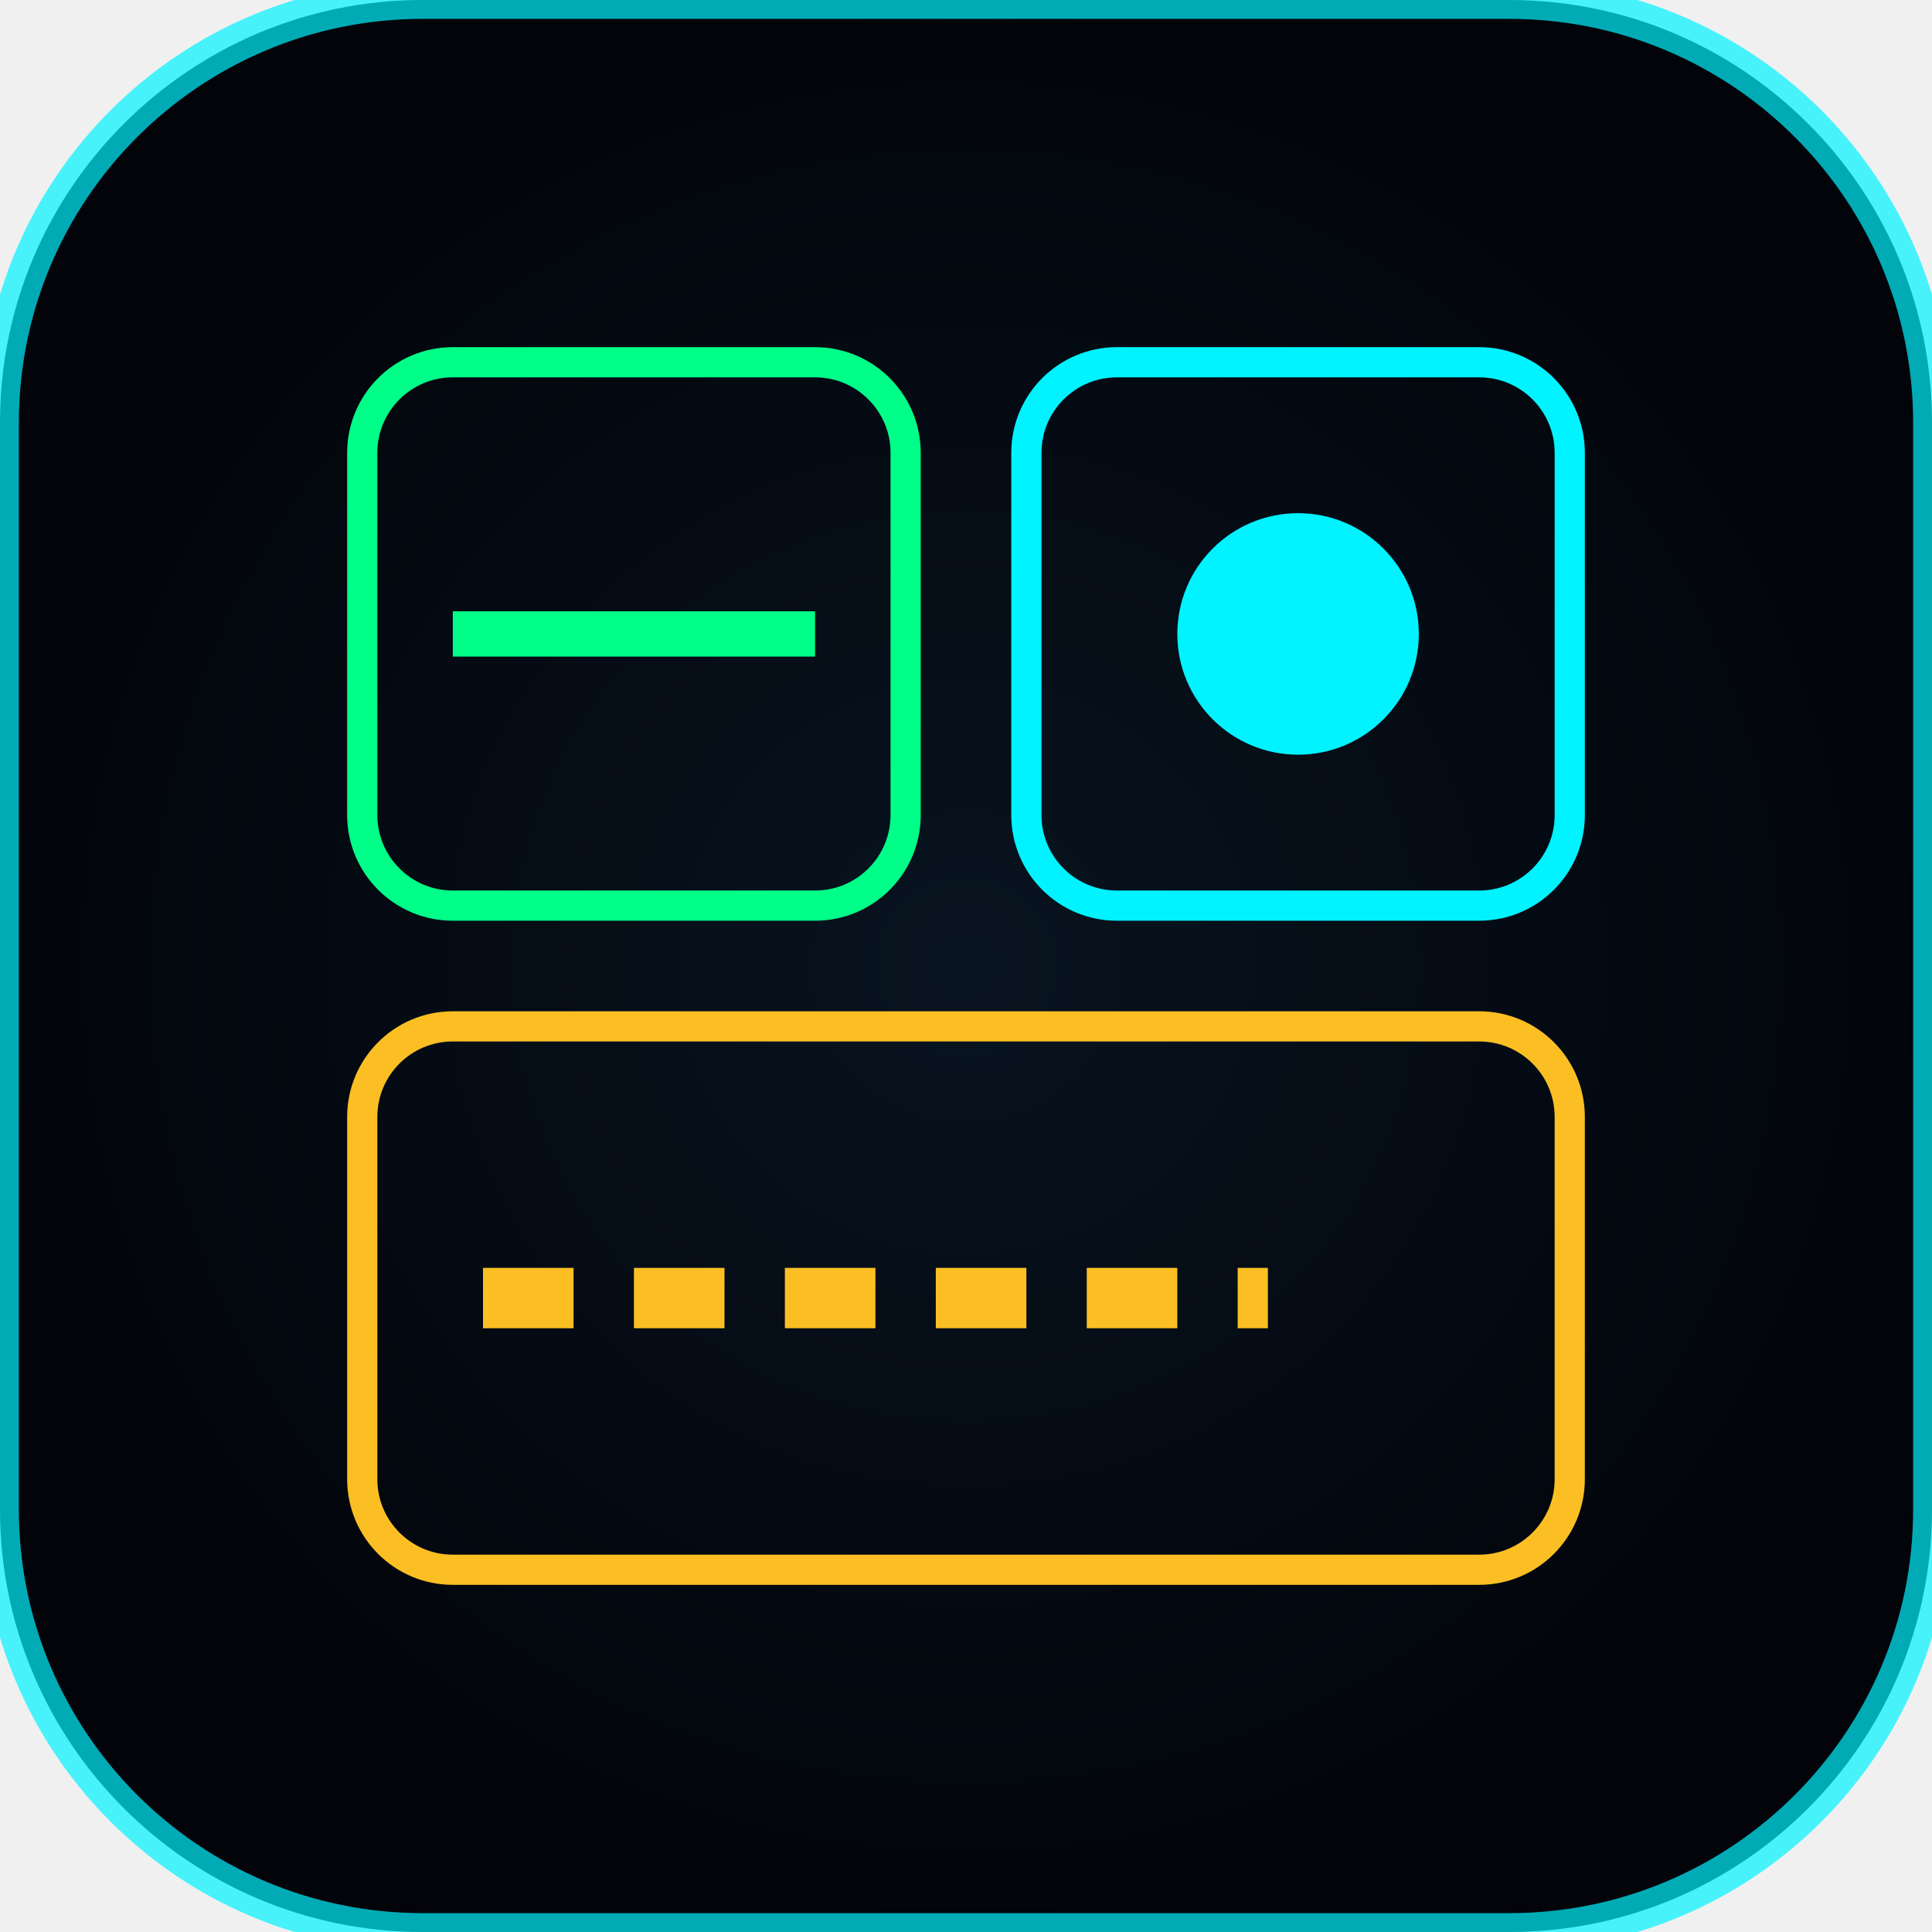
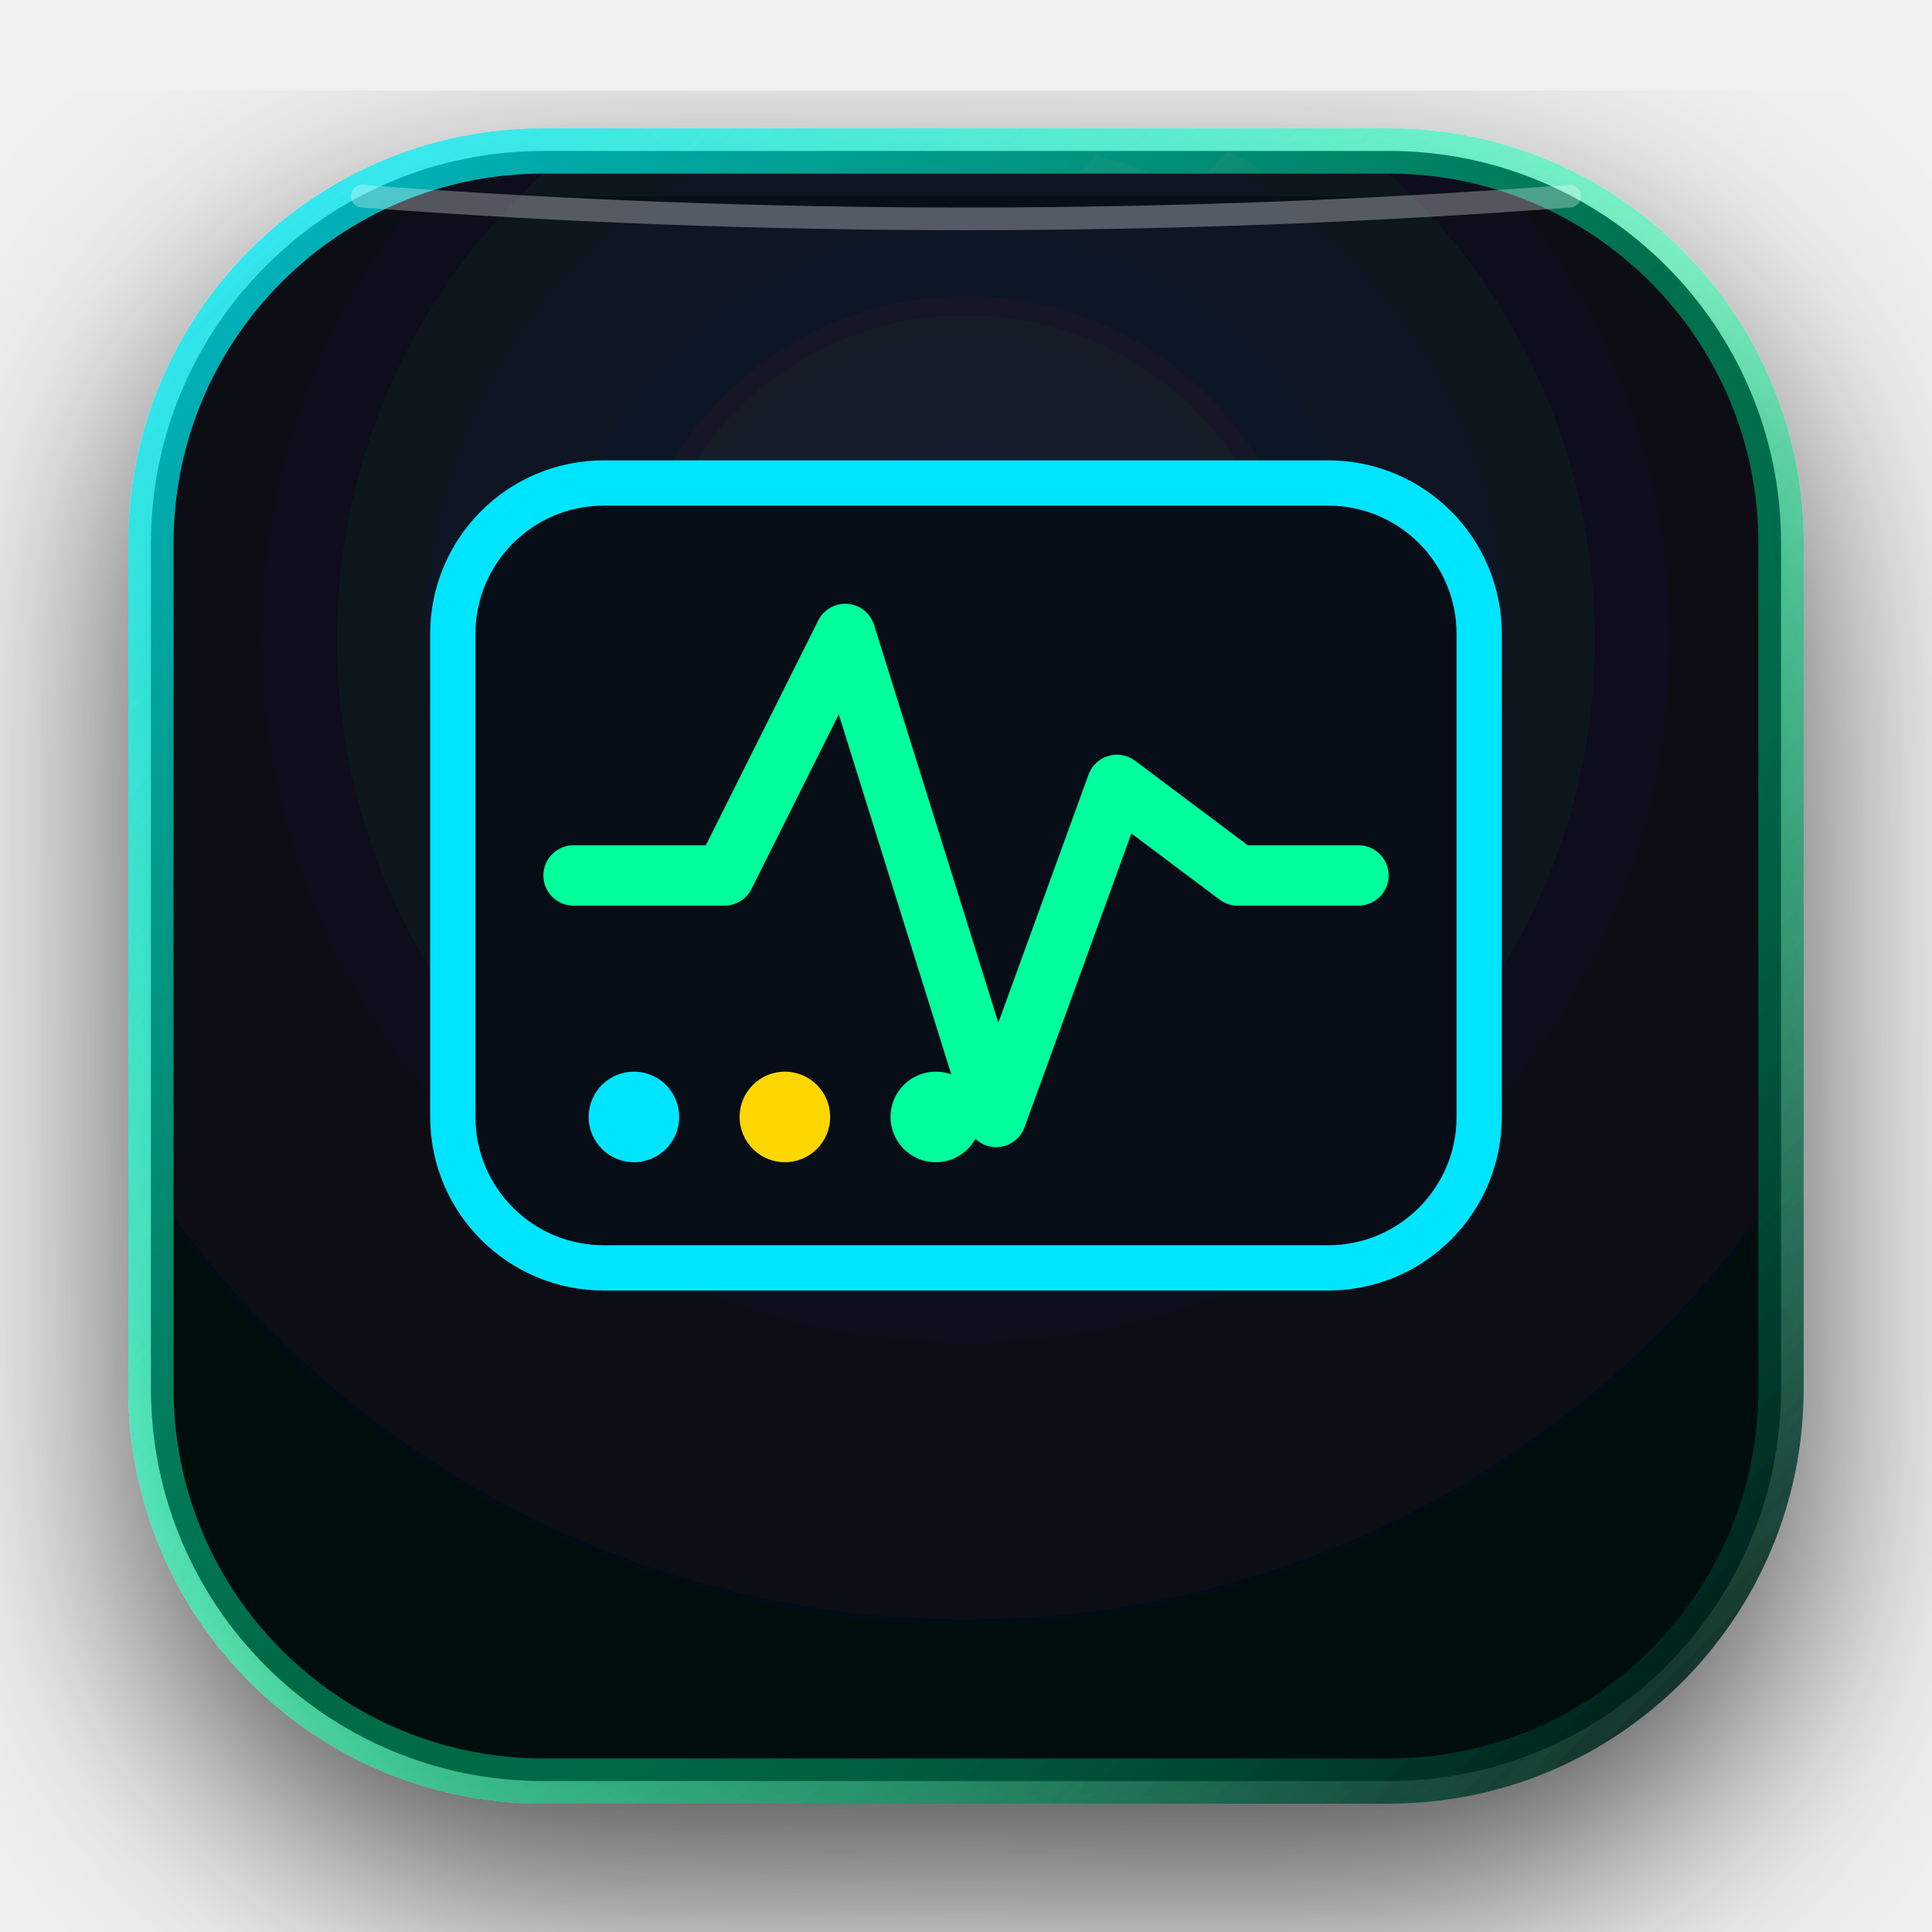
<svg xmlns="http://www.w3.org/2000/svg" viewBox="0 0 128 128">
  <defs>
-     <radialGradient id="bg_cockpit" cx="50%" cy="50%" r="50%">
-       <stop offset="0%" stop-color="#081420" />
-       <stop offset="100%" stop-color="#02040a" />
+     <radialGradient id="bgGrad" cx="50%" cy="30%" r="70%">
+       <stop offset="0%" stop-color="#182234" />
+       <stop offset="60%" stop-color="#0b101a" />
+       <stop offset="100%" stop-color="#04070d" />
    </radialGradient>
-     <filter id="glow_cockpit">
-       <feGaussianBlur stdDeviation="3" result="blur" />
-       <feMerge>
-         <feMergeNode in="blur" />
-         <feMergeNode in="SourceGraphic" />
-       </feMerge>
+     <linearGradient id="rimGrad" x1="0%" y1="0%" x2="100%" y2="100%">
+       <stop offset="0%" stop-color="#00e5ff" stop-opacity="0.8" />
+       <stop offset="50%" stop-color="#00ff9d" stop-opacity="0.4" />
+       <stop offset="100%" stop-color="#04070d" stop-opacity="0.9" />
+     </linearGradient>
+     <linearGradient id="goldGrad" x1="0%" y1="0%" x2="100%" y2="100%">
+       <stop offset="0%" stop-color="#ffd700" />
+       <stop offset="100%" stop-color="#ea580c" />
+     </linearGradient>
+     <filter id="shadow" x="-20%" y="-20%" width="140%" height="140%">
+       <feDropShadow dx="0" dy="6" stdDeviation="8" flood-color="#000000" flood-opacity="0.7" />
    </filter>
  </defs>
-   <rect width="128" height="128" rx="28" fill="url(#bg_cockpit)" stroke="#00f3ff" stroke-width="2.5" stroke-opacity="0.7" />
-   <rect x="24" y="24" width="36" height="36" rx="6" fill="none" stroke="#00ff88" stroke-width="2" />
-   <rect x="68" y="24" width="36" height="36" rx="6" fill="none" stroke="#00f3ff" stroke-width="2" />
-   <rect x="24" y="68" width="80" height="36" rx="6" fill="none" stroke="#fbbf24" stroke-width="2" />
-   <line x1="30" y1="42" x2="54" y2="42" stroke="#00ff88" stroke-width="3" />
-   <circle cx="86" cy="42" r="8" fill="#00f3ff" />
-   <line x1="32" y1="86" x2="84" y2="86" stroke="#fbbf24" stroke-width="4" stroke-dasharray="6,4" />
+   <rect x="10" y="10" width="108" height="108" rx="26" fill="url(#bgGrad)" stroke="url(#rimGrad)" stroke-width="3" filter="url(#shadow)" />
+   <path d="M 24 13 Q 64 16 104 13" stroke="#ffffff" stroke-width="1.5" stroke-linecap="round" opacity="0.3" />
+   <rect x="30" y="32" width="68" height="52" rx="10" fill="#060d16" stroke="#00e5ff" stroke-width="3" />
+   <polyline points="38,58 48,58 56,42 66,74 74,52 82,58 90,58" fill="none" stroke="#00ff9d" stroke-width="4" stroke-linecap="round" stroke-linejoin="round" />
+   <circle cx="42" cy="74" r="3" fill="#00e5ff" />
+   <circle cx="52" cy="74" r="3" fill="#ffd700" />
+   <circle cx="62" cy="74" r="3" fill="#00ff9d" />
</svg>
